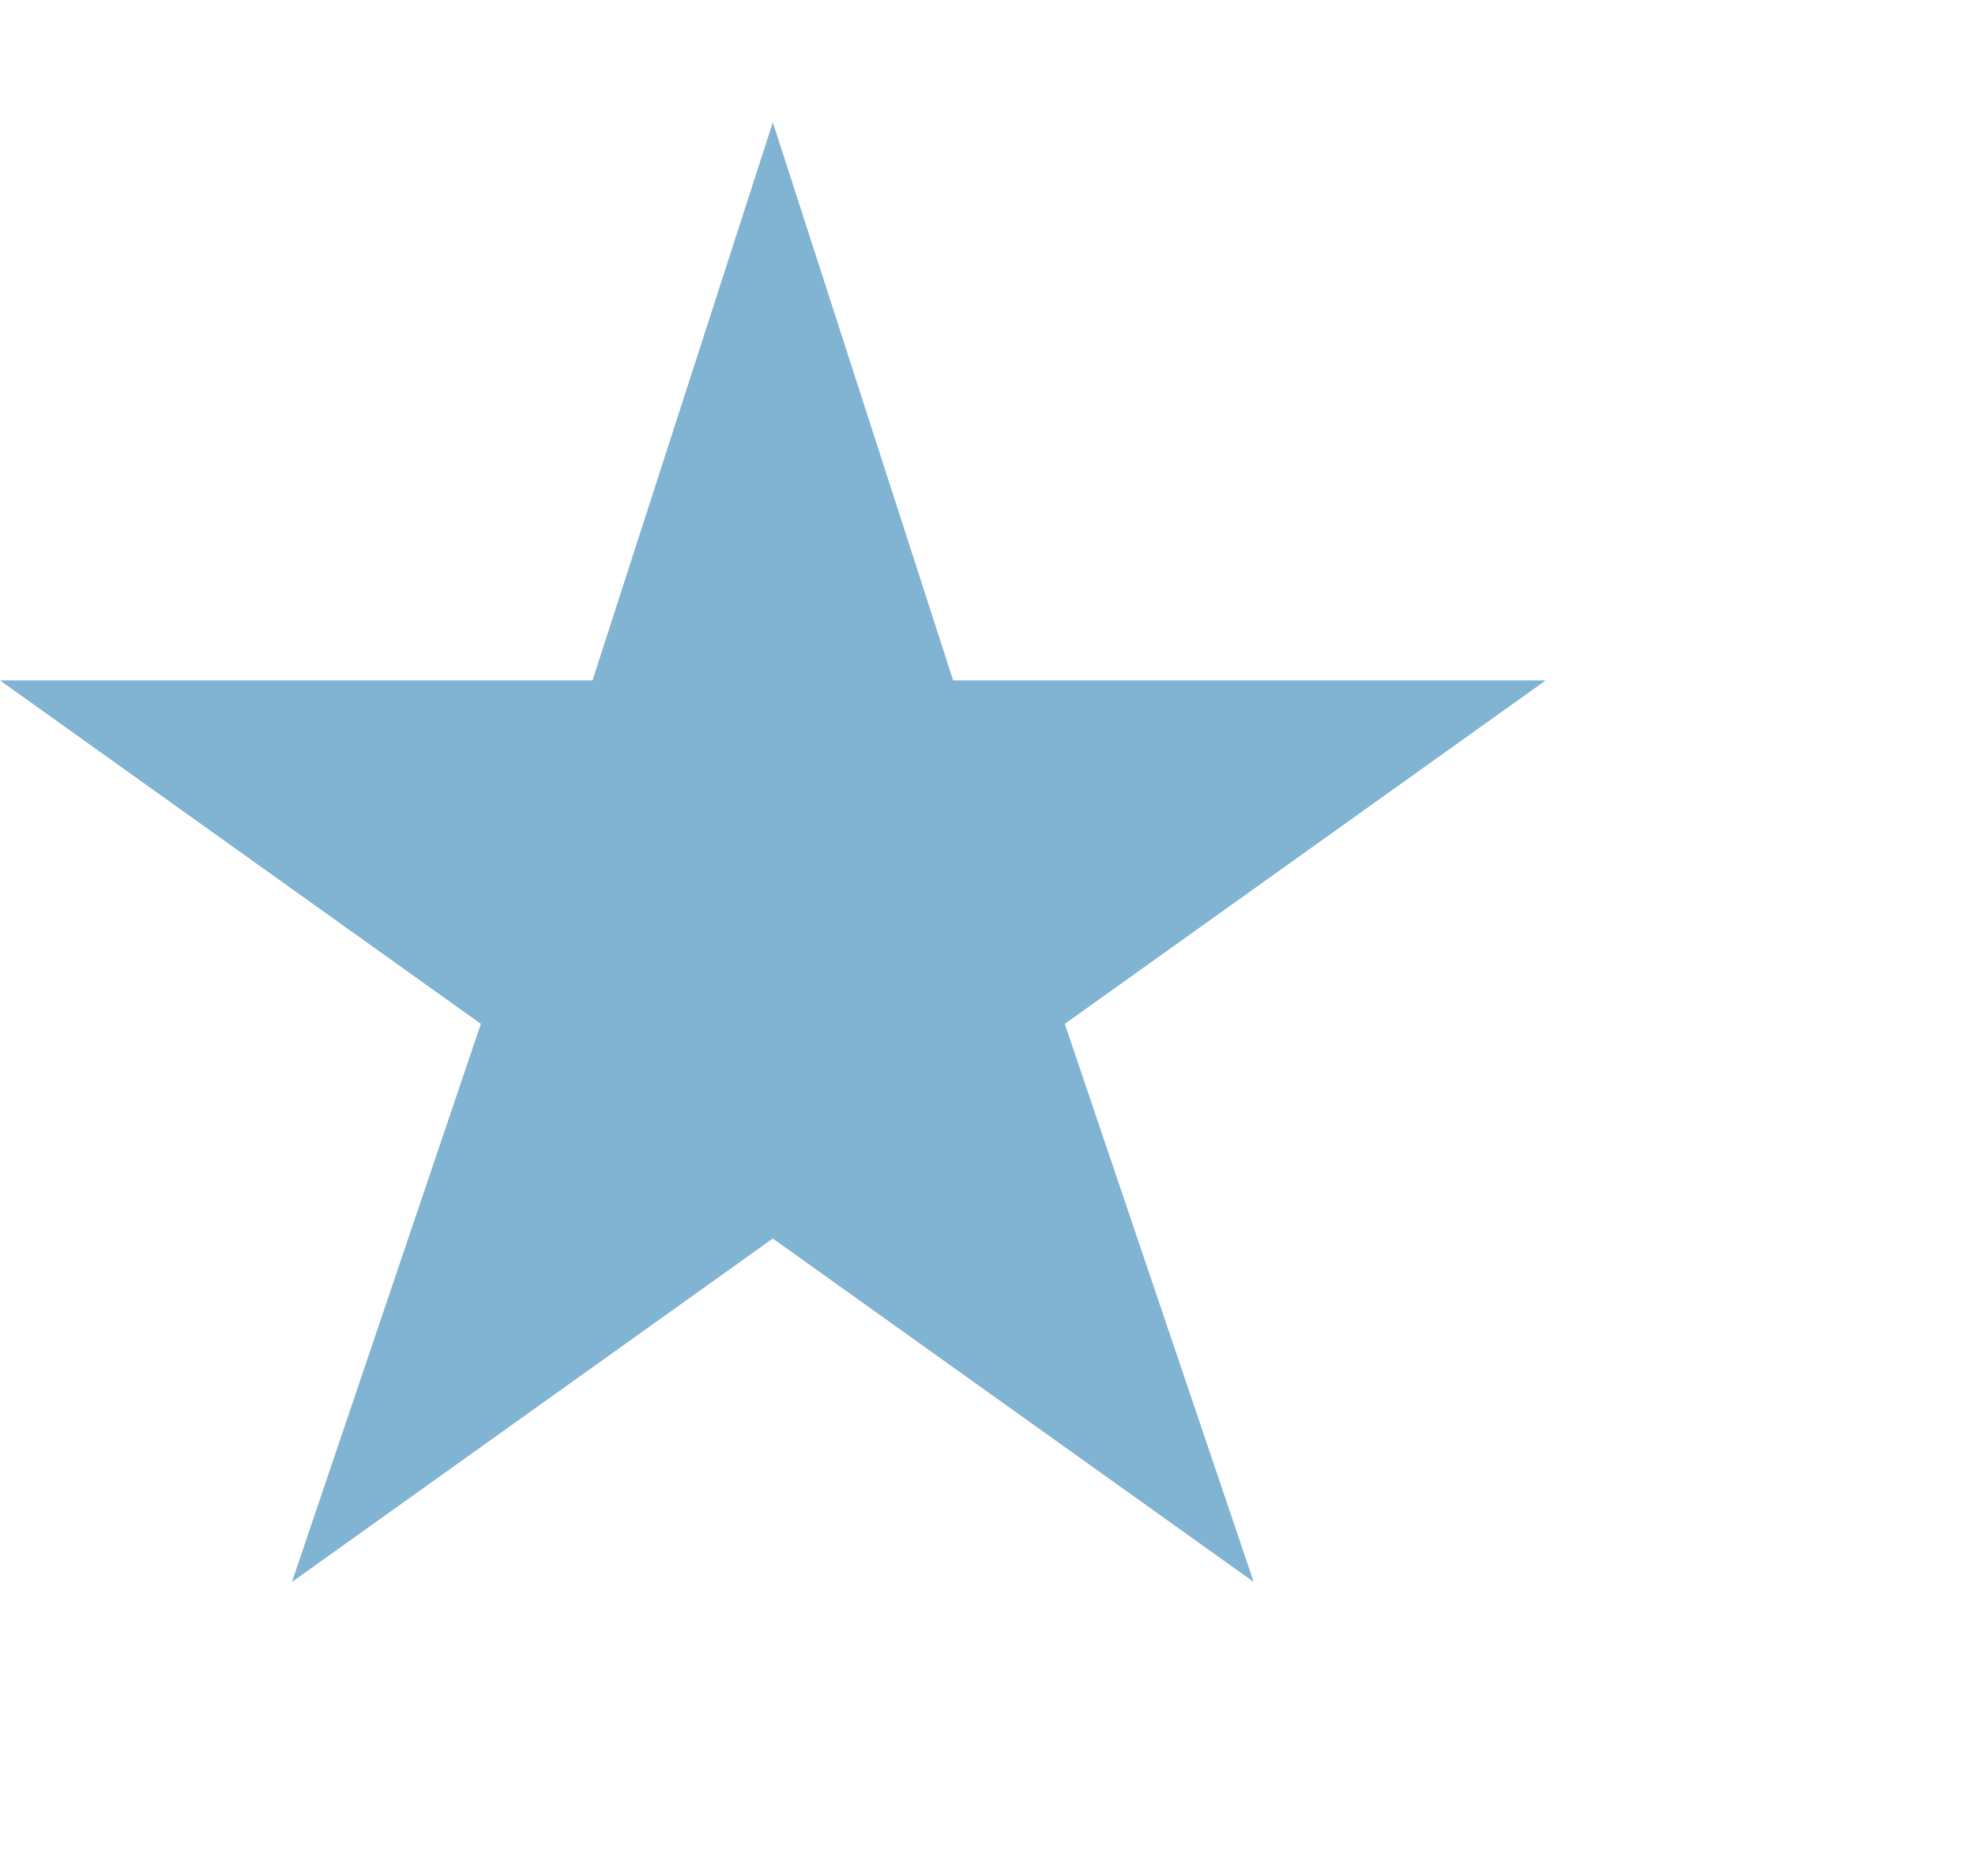
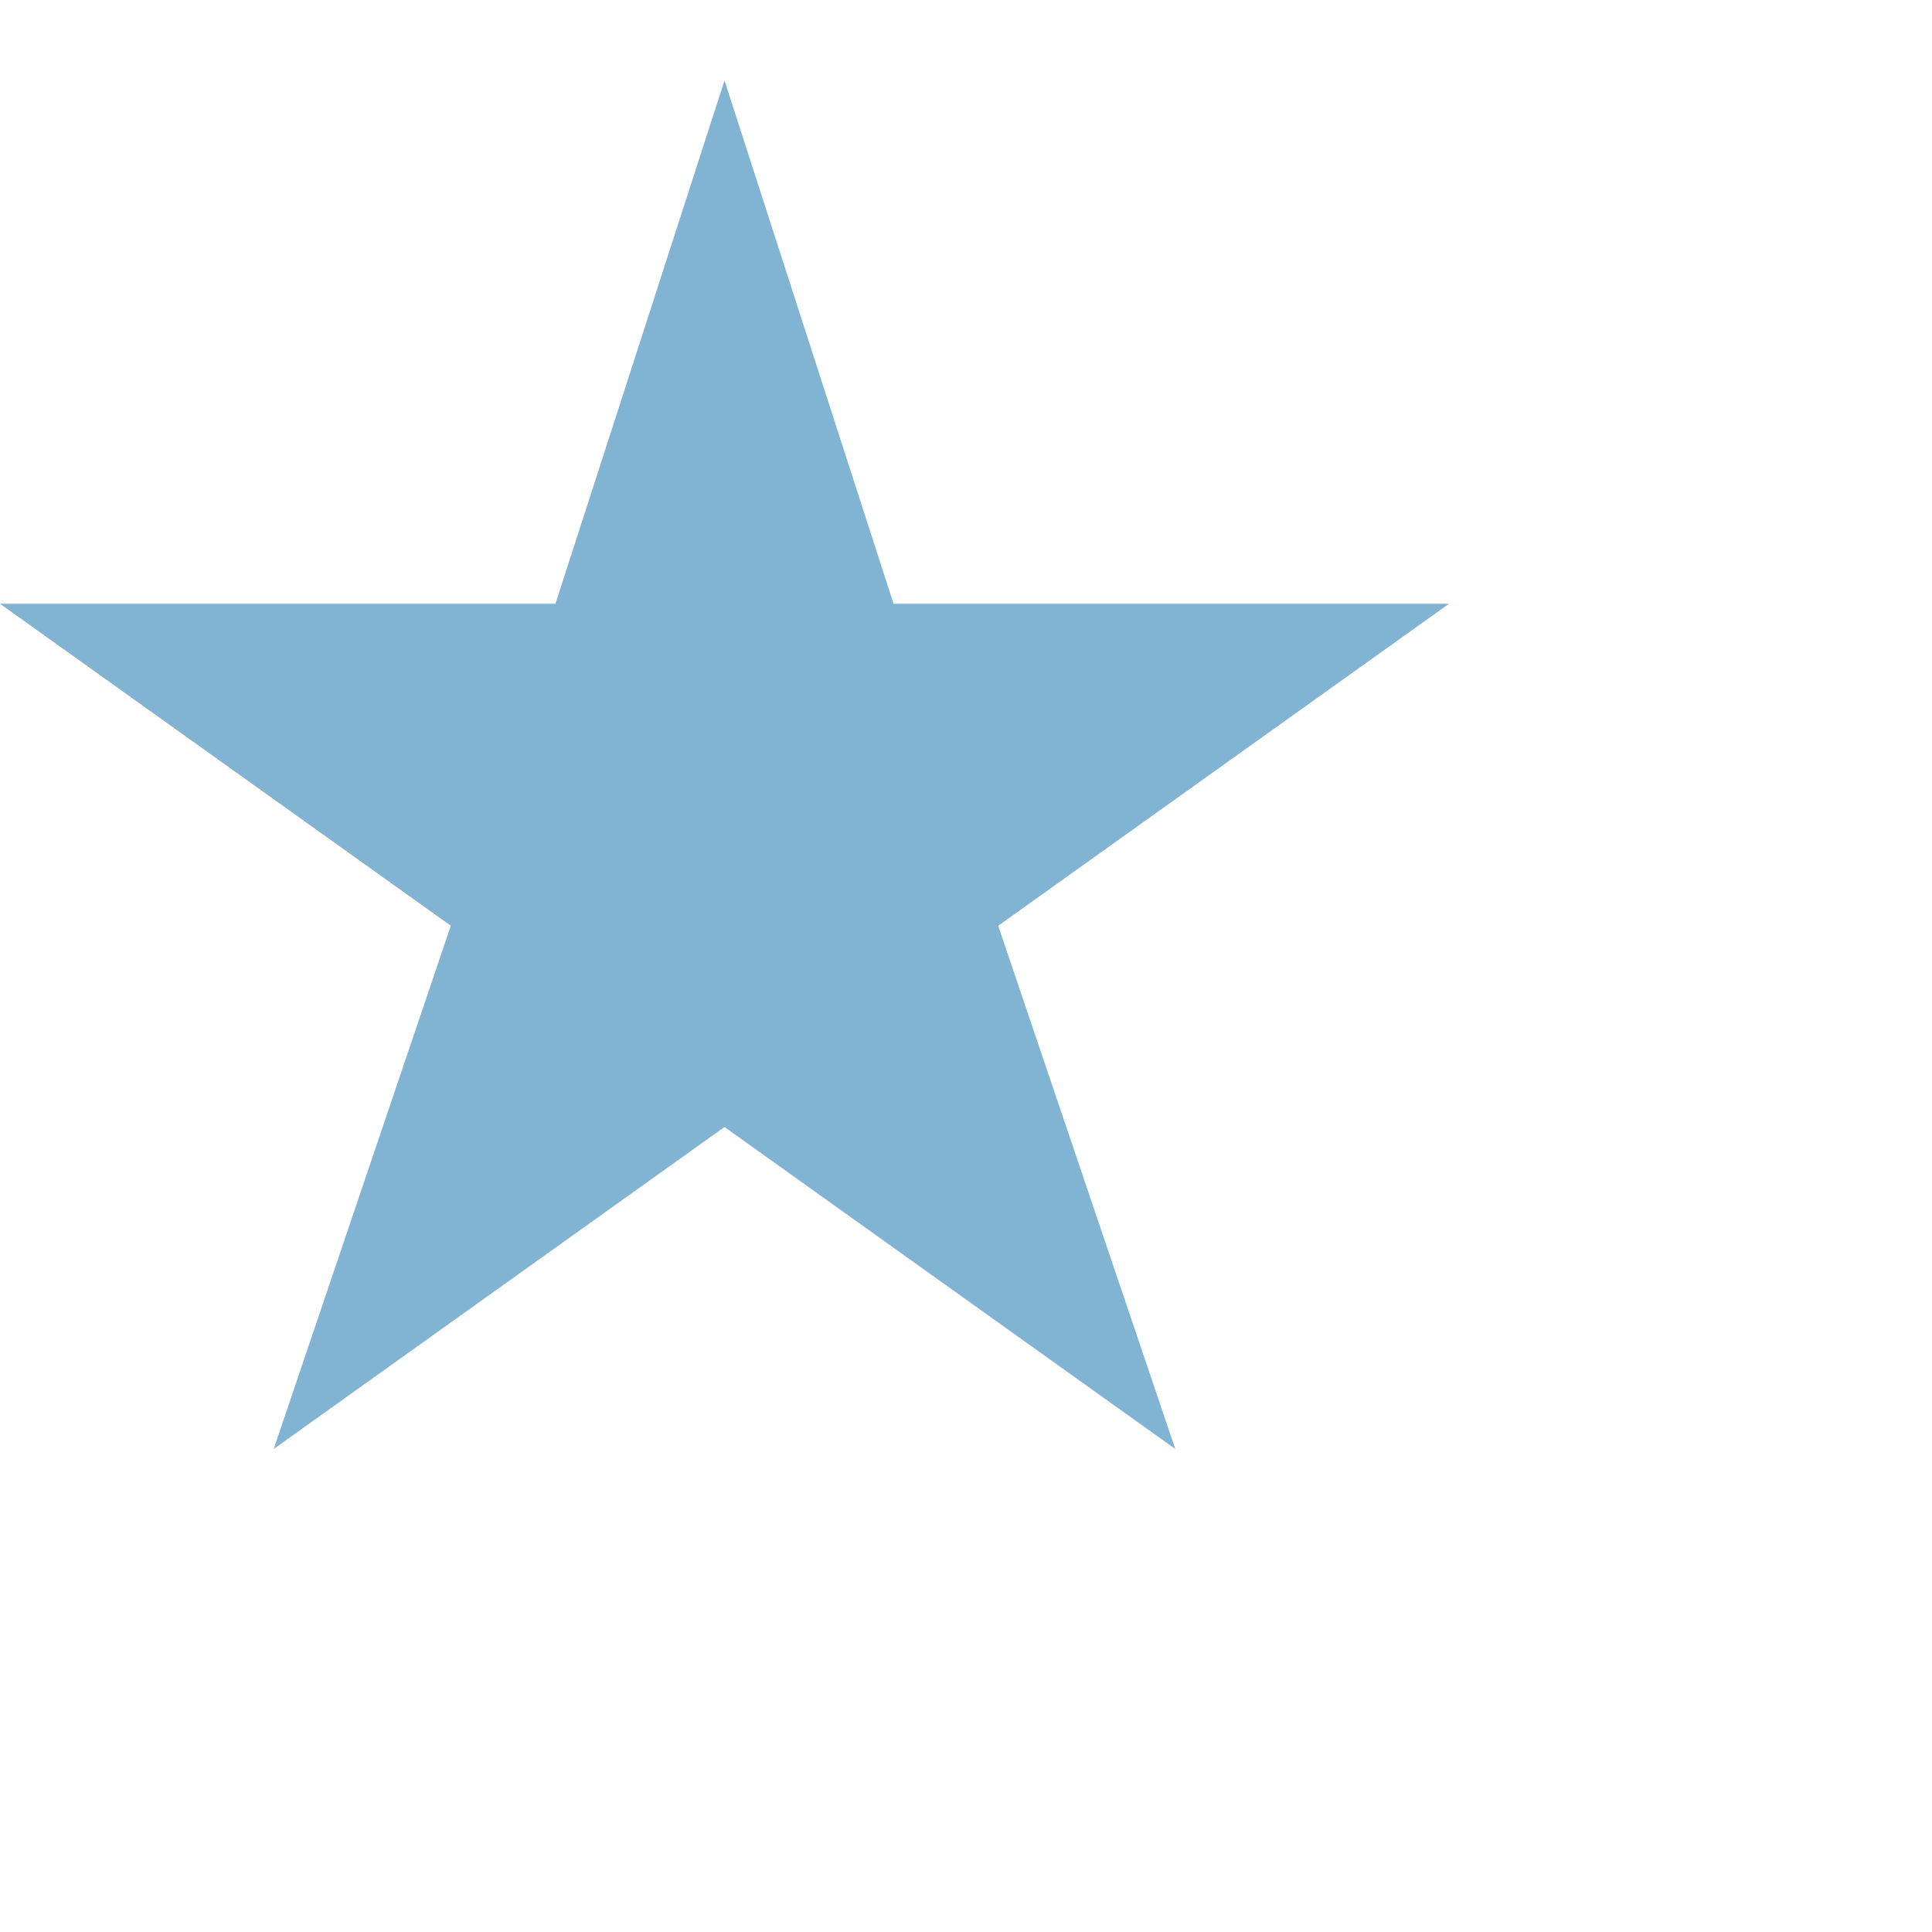
- <svg xmlns="http://www.w3.org/2000/svg" width="20" height="19" viewBox="0 0 23 19" fill="#81b3d2">
+ <svg xmlns="http://www.w3.org/2000/svg" width="24" height="24" viewBox="0 0 24 22" fill="#81b3d2">
  <polygon points="9 0 11.1 6.5 18 6.5 12.4 10.5 14.6 17 9 13 3.4 17 5.6 10.5 0 6.5 6.9 6.5 " />
</svg>
